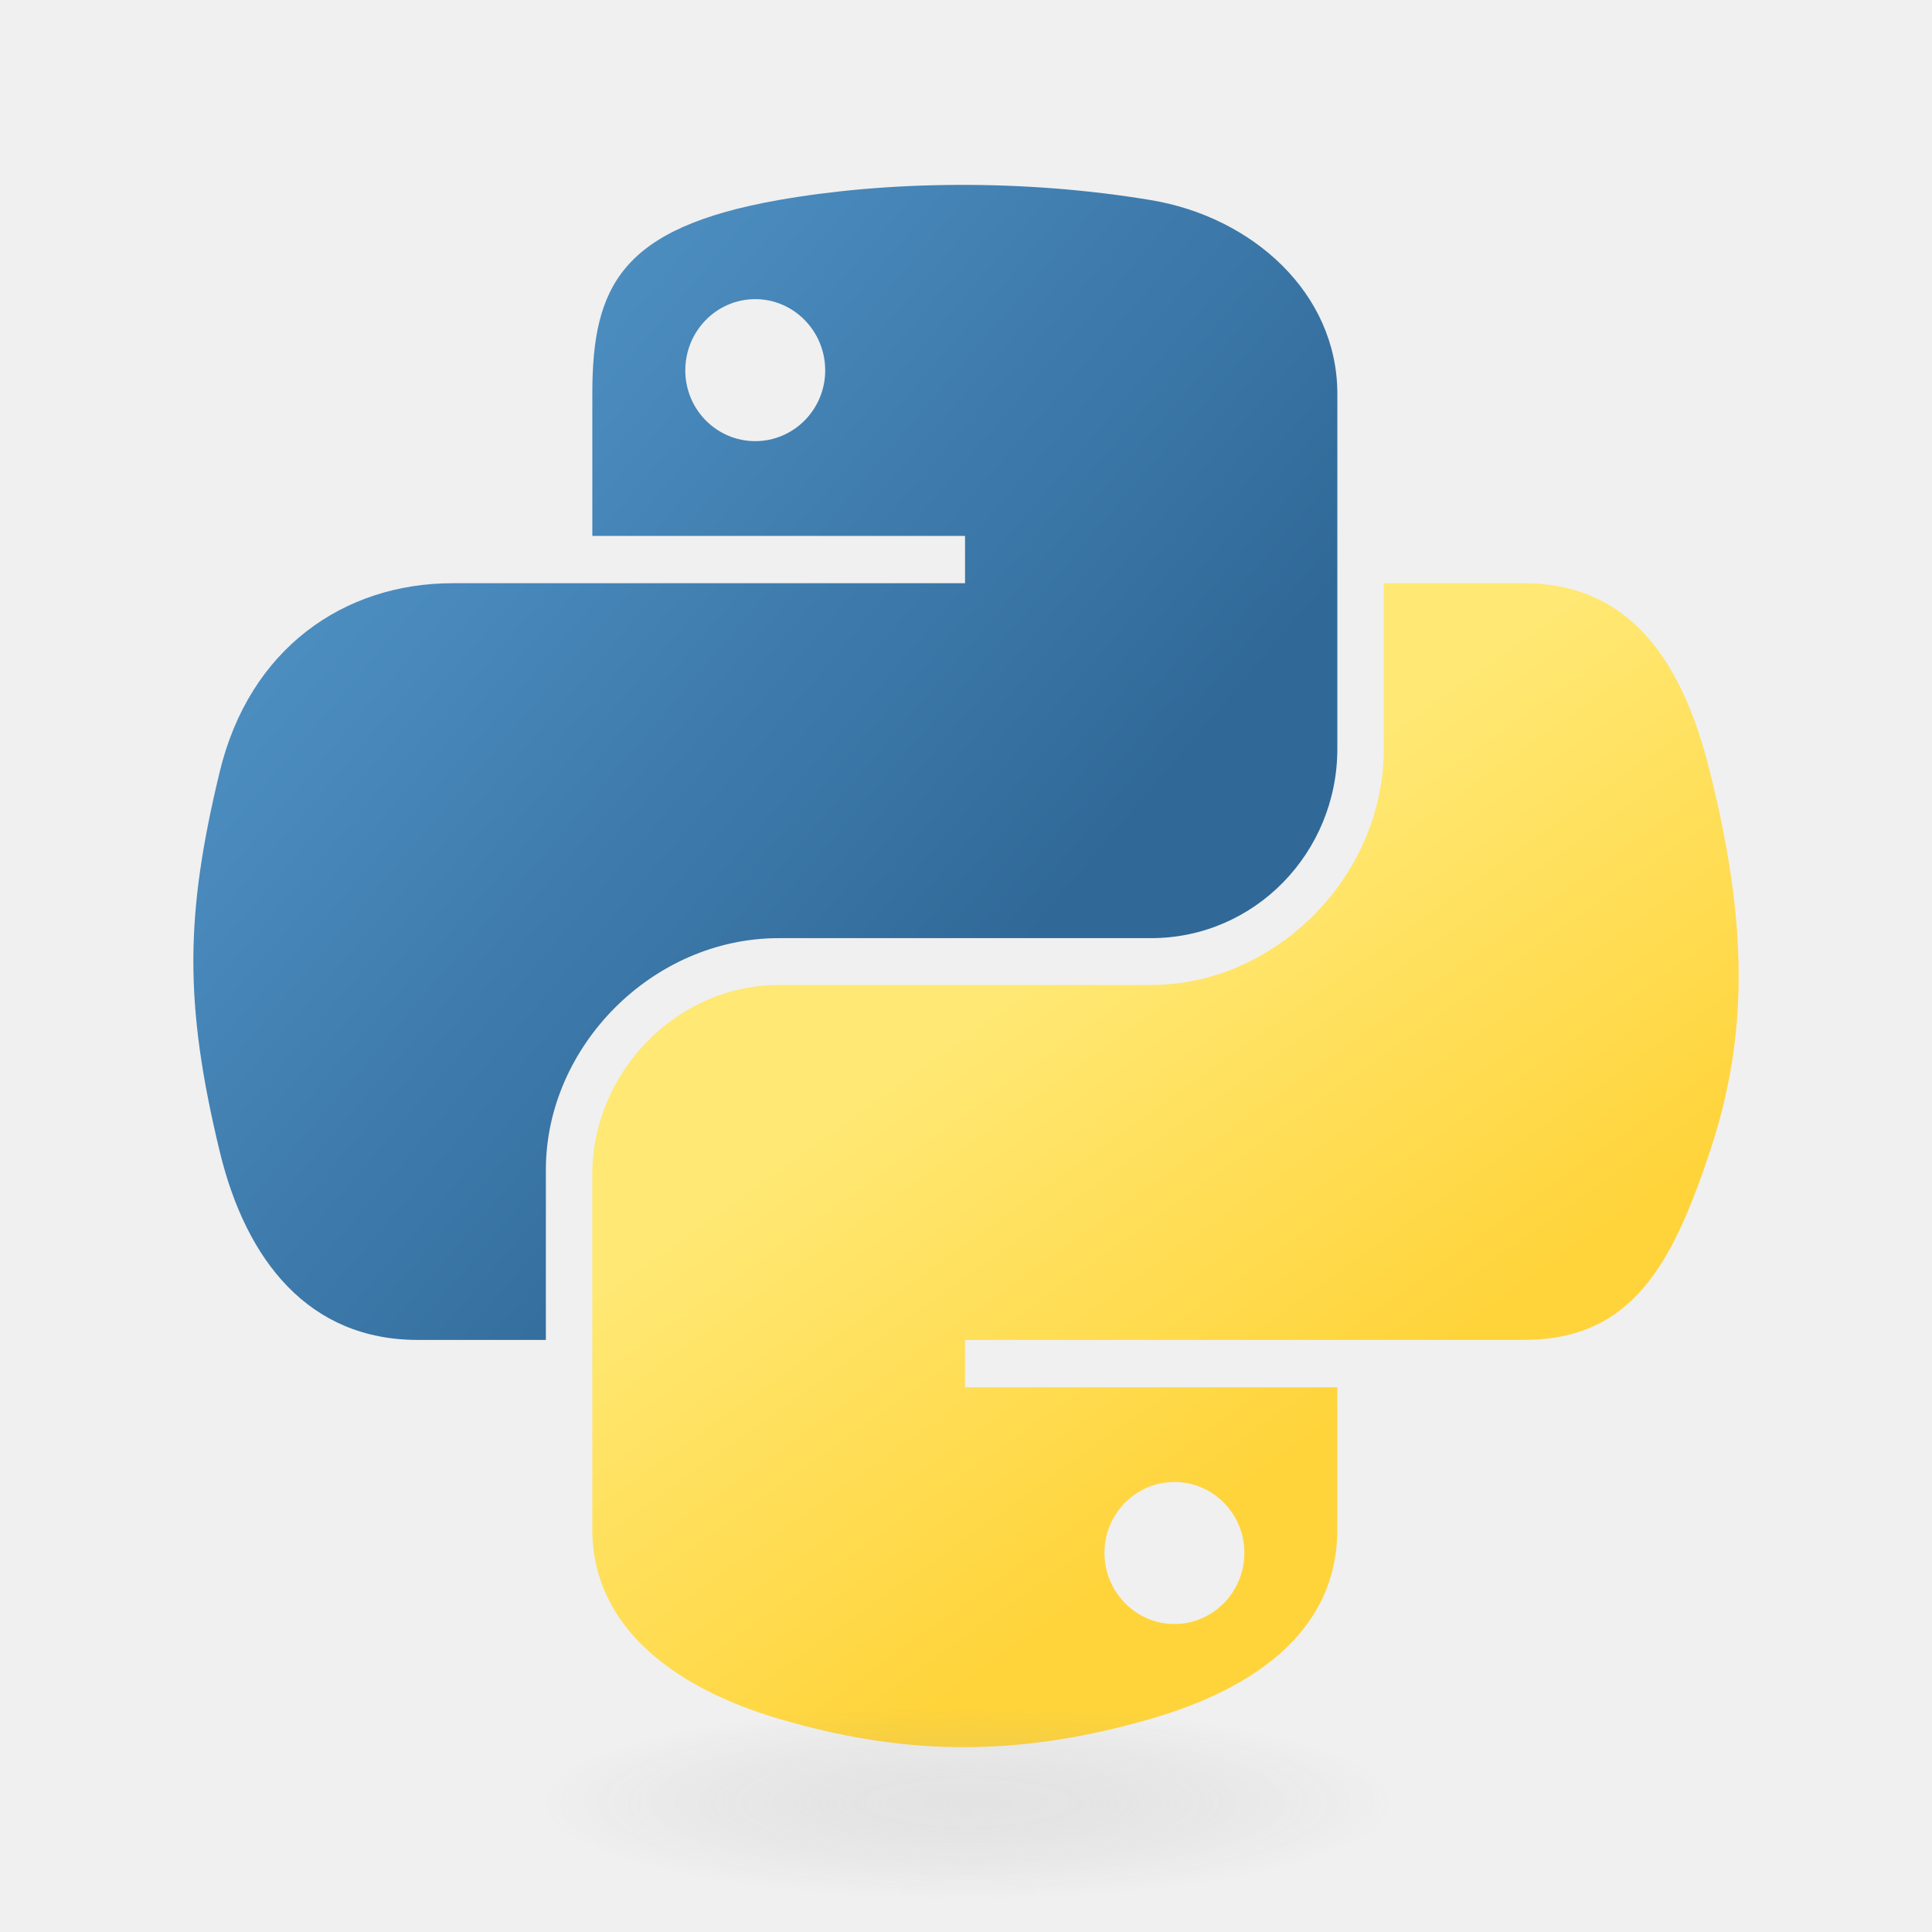
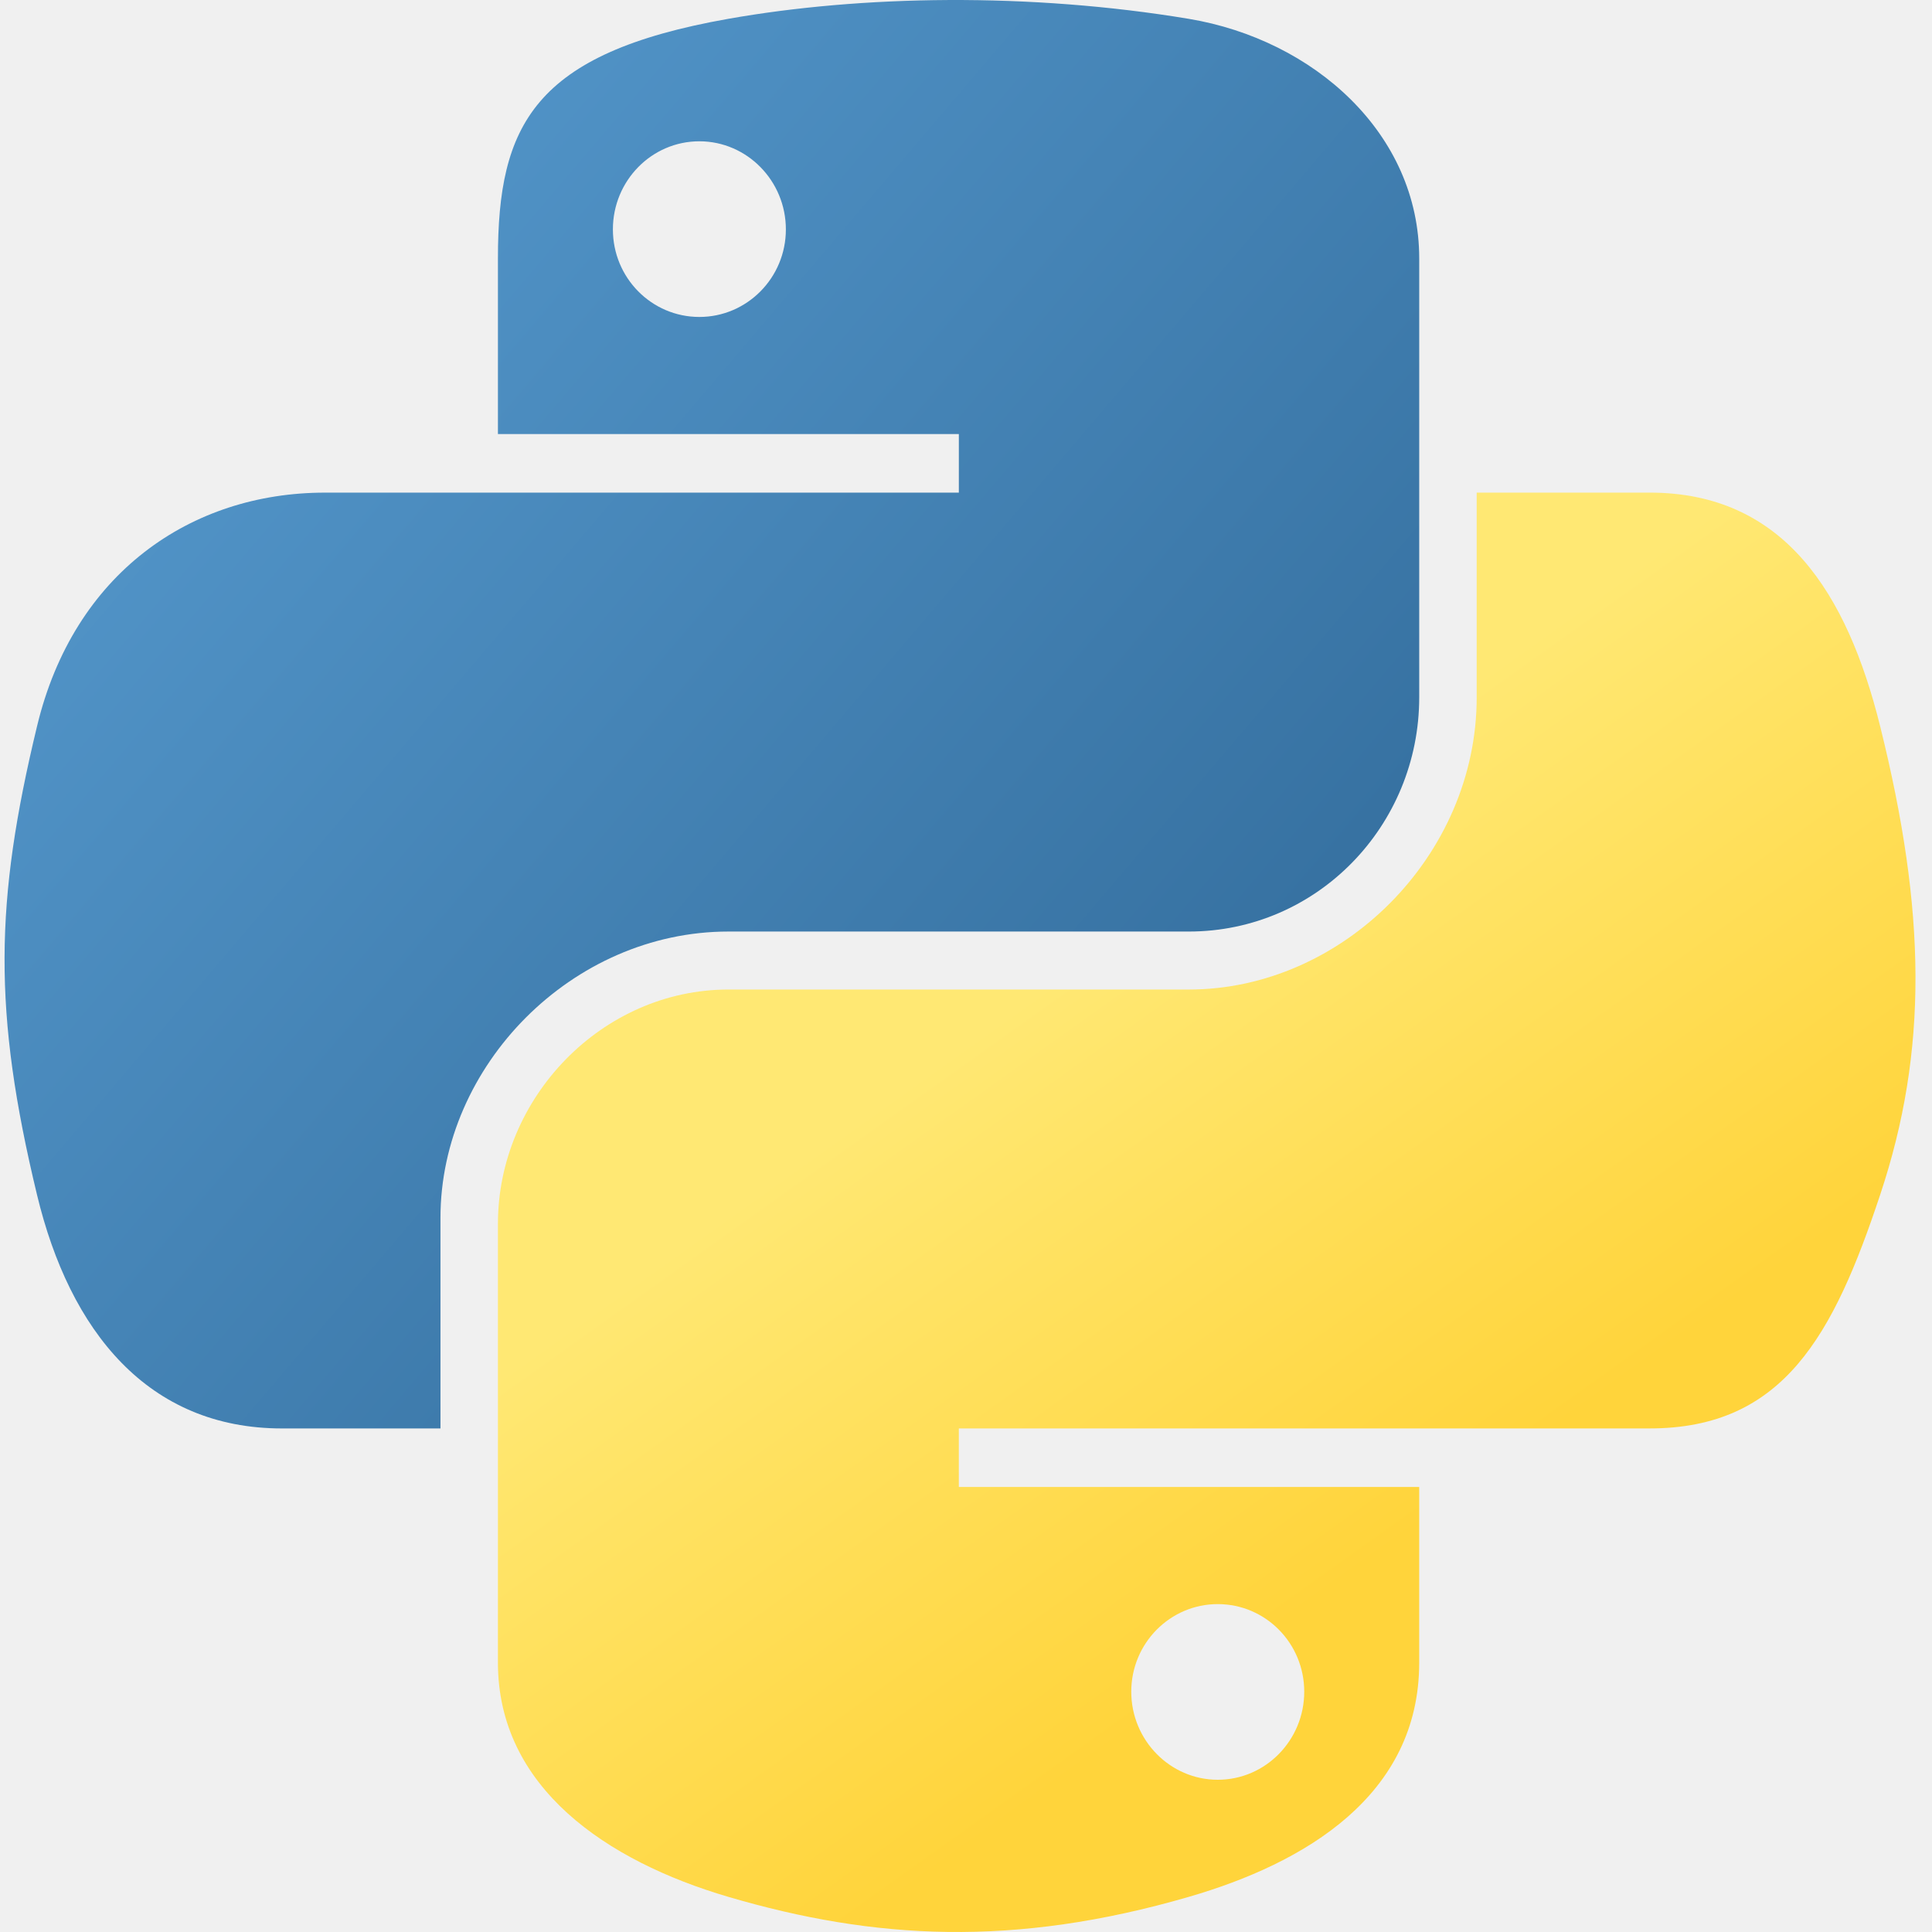
- <svg xmlns="http://www.w3.org/2000/svg" width="24" height="24" viewBox="0 0 24 24" fill="none">
-   <path d="M11.886 2.297C11.094 2.3 10.339 2.368 9.673 2.485C7.714 2.831 7.358 3.556 7.358 4.892V6.657H11.988V7.245H5.621C4.275 7.245 3.097 8.054 2.728 9.593C2.303 11.356 2.284 12.457 2.728 14.298C3.057 15.669 3.843 16.645 5.189 16.645H6.781V14.53C6.781 13.002 8.103 11.654 9.674 11.654H14.298C15.586 11.654 16.613 10.594 16.613 9.301V4.892C16.613 3.638 15.555 2.695 14.298 2.486C13.502 2.353 12.677 2.293 11.886 2.297ZM9.382 3.716C9.86 3.716 10.251 4.113 10.251 4.601C10.251 5.087 9.86 5.48 9.382 5.48C8.902 5.48 8.513 5.087 8.513 4.601C8.513 4.113 8.902 3.716 9.382 3.716Z" fill="url(#paint0_linear_2584_222770)" />
-   <path d="M17.19 7.245V9.301C17.19 10.895 15.839 12.236 14.298 12.236H9.673C8.407 12.236 7.358 13.321 7.358 14.589V18.998C7.358 20.253 8.449 20.991 9.673 21.351C11.139 21.782 12.544 21.86 14.298 21.351C15.463 21.013 16.613 20.334 16.613 18.998V17.233H11.988V16.645H18.928C20.274 16.645 20.775 15.707 21.243 14.298C21.727 12.848 21.706 11.453 21.243 9.592C20.911 8.253 20.276 7.245 18.928 7.245H17.19V7.245ZM14.589 18.41C15.069 18.41 15.458 18.803 15.458 19.29C15.458 19.777 15.069 20.174 14.589 20.174C14.111 20.174 13.72 19.777 13.72 19.29C13.72 18.803 14.111 18.41 14.589 18.41Z" fill="url(#paint1_linear_2584_222770)" />
-   <path opacity="0.444" d="M18.245 22.424C18.245 23.089 15.467 23.627 12.041 23.627C8.614 23.627 5.836 23.089 5.836 22.424C5.836 21.76 8.614 21.221 12.041 21.221C15.467 21.221 18.245 21.76 18.245 22.424Z" fill="url(#paint2_radial_2584_222770)" />
+ <svg xmlns="http://www.w3.org/2000/svg" width="128" height="128" viewBox="0 0 128 128" fill="none">
+   <g clip-path="url(#clip0_693_142103)">
+     <path d="M62.849 0.001C57.628 0.026 52.644 0.47 48.257 1.246C35.334 3.529 32.989 8.307 32.989 17.121V28.759H63.526V32.638H21.528C12.654 32.638 4.883 37.972 2.452 48.122C-0.353 59.753 -0.476 67.012 2.452 79.157C4.622 88.198 9.806 94.638 18.681 94.638H29.182V80.686C29.182 70.607 37.901 61.717 48.258 61.717H78.76C87.25 61.717 94.027 54.725 94.027 46.199V17.122C94.027 8.845 87.045 2.629 78.76 1.248C73.511 0.374 68.069 -0.022 62.849 0.001ZM46.335 9.361C49.489 9.361 52.066 11.979 52.066 15.199C52.066 18.406 49.49 20.999 46.335 20.999C43.169 20.999 40.606 18.406 40.606 15.199C40.605 11.979 43.169 9.361 46.335 9.361Z" fill="url(#paint0_linear_693_142103)" />
+     <path d="M97.835 46.199C97.835 56.711 88.921 65.559 78.758 65.559H48.257C39.902 65.559 32.989 72.71 32.989 81.077V110.157C32.989 118.431 40.184 123.3 48.257 125.673C57.922 128.513 67.192 129.028 78.758 125.673C86.445 123.446 94.026 118.966 94.026 110.157V98.517H63.525V94.637H109.296C118.17 94.637 121.479 88.448 124.566 79.155C127.754 69.59 127.616 60.391 124.566 48.121C122.372 39.285 118.183 32.637 109.296 32.637H97.835V46.199ZM80.679 106.276C83.846 106.276 86.409 108.869 86.409 112.078C86.409 115.296 83.844 117.914 80.679 117.914C77.525 117.914 74.949 115.296 74.949 112.078C74.949 108.869 77.525 106.276 80.679 106.276Z" fill="url(#paint1_linear_693_142103)" />
+   </g>
  <defs>
-     <linearGradient id="paint0_linear_2584_222770" x1="1.938" y1="2.848" x2="12.617" y2="11.955" gradientUnits="userSpaceOnUse">
+     <linearGradient id="paint0_linear_693_142103" x1="-3.833" y1="4.923" x2="91.407" y2="86.04" gradientUnits="userSpaceOnUse">
      <stop stop-color="#5A9FD4" />
      <stop offset="1" stop-color="#306998" />
    </linearGradient>
-     <linearGradient id="paint1_linear_2584_222770" x1="16.635" y1="17.616" x2="12.805" y2="12.245" gradientUnits="userSpaceOnUse">
+     <linearGradient id="paint1_linear_693_142103" x1="94.17" y1="101.039" x2="68.913" y2="65.62" gradientUnits="userSpaceOnUse">
      <stop stop-color="#FFD43B" />
      <stop offset="1" stop-color="#FFE873" />
    </linearGradient>
-     <radialGradient id="paint2_radial_2584_222770" cx="0" cy="0" r="1" gradientUnits="userSpaceOnUse" gradientTransform="translate(12.0159 22.3899) rotate(-90) scale(1.20343 5.2901)">
-       <stop stop-color="#B8B8B8" stop-opacity="0.498" />
-       <stop offset="1" stop-color="#7F7F7F" stop-opacity="0" />
-     </radialGradient>
+     <clipPath id="clip0_693_142103">
+       <rect width="128" height="128" fill="white" />
+     </clipPath>
  </defs>
</svg>
